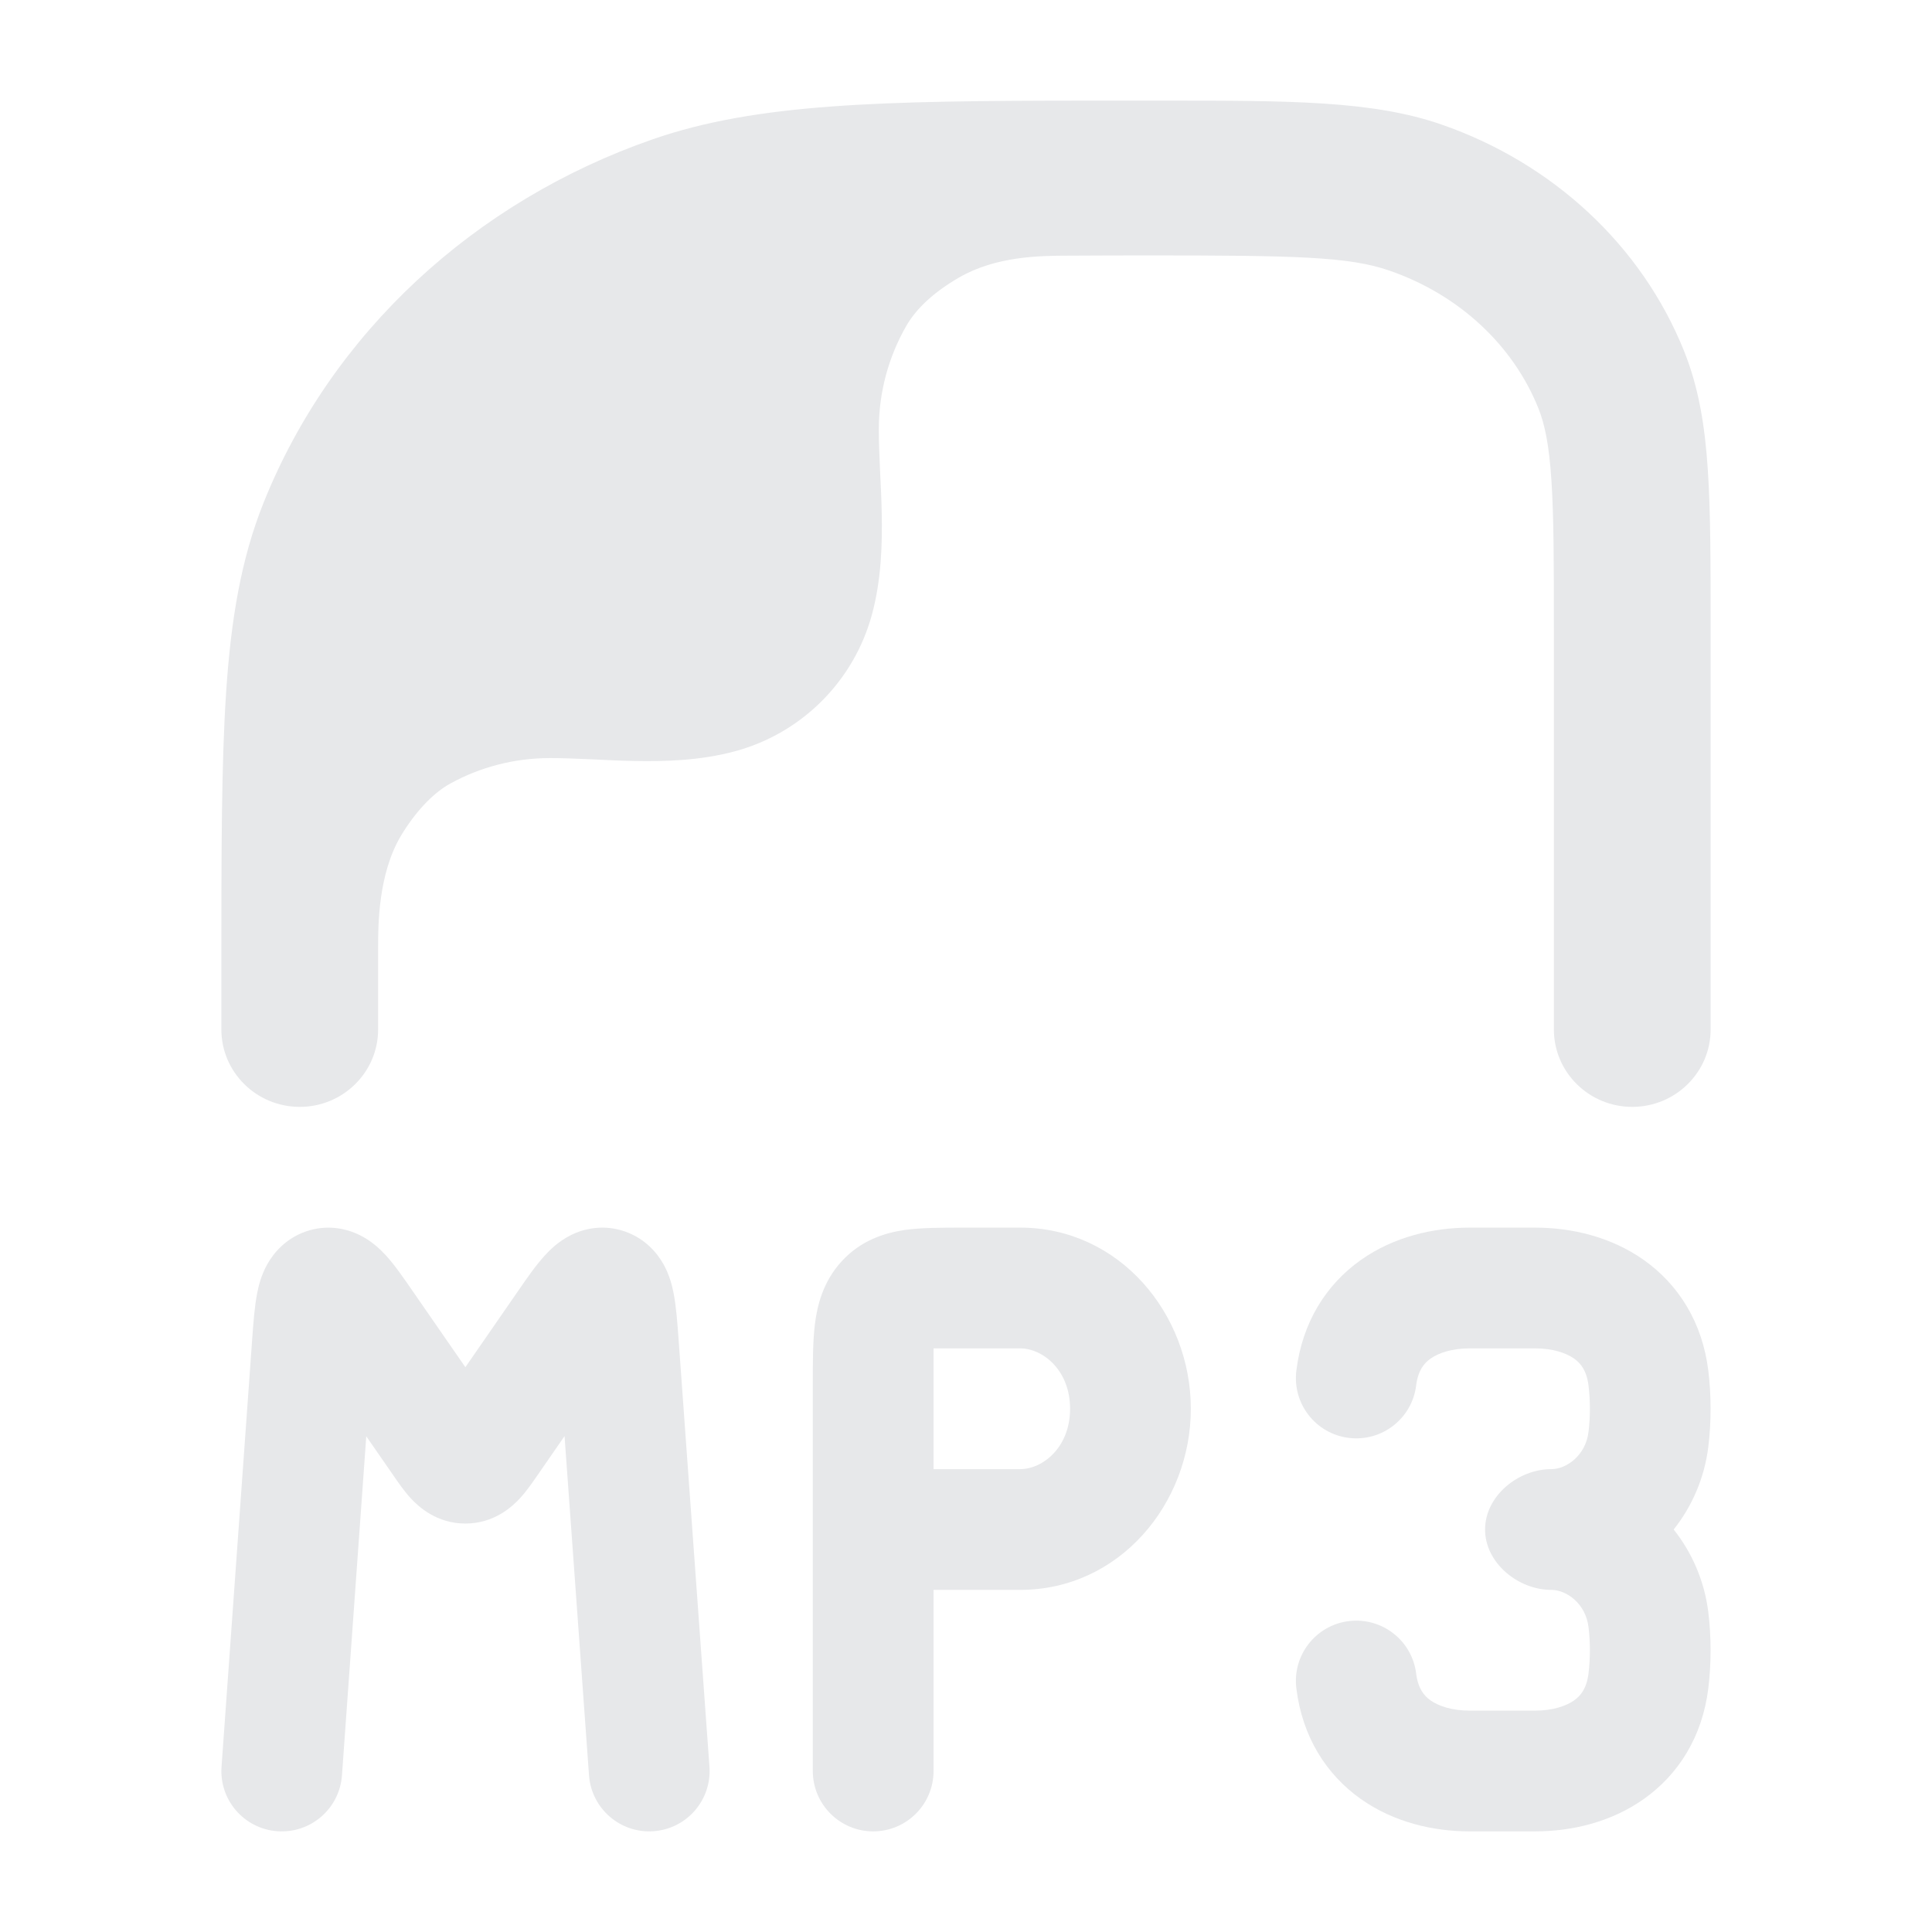
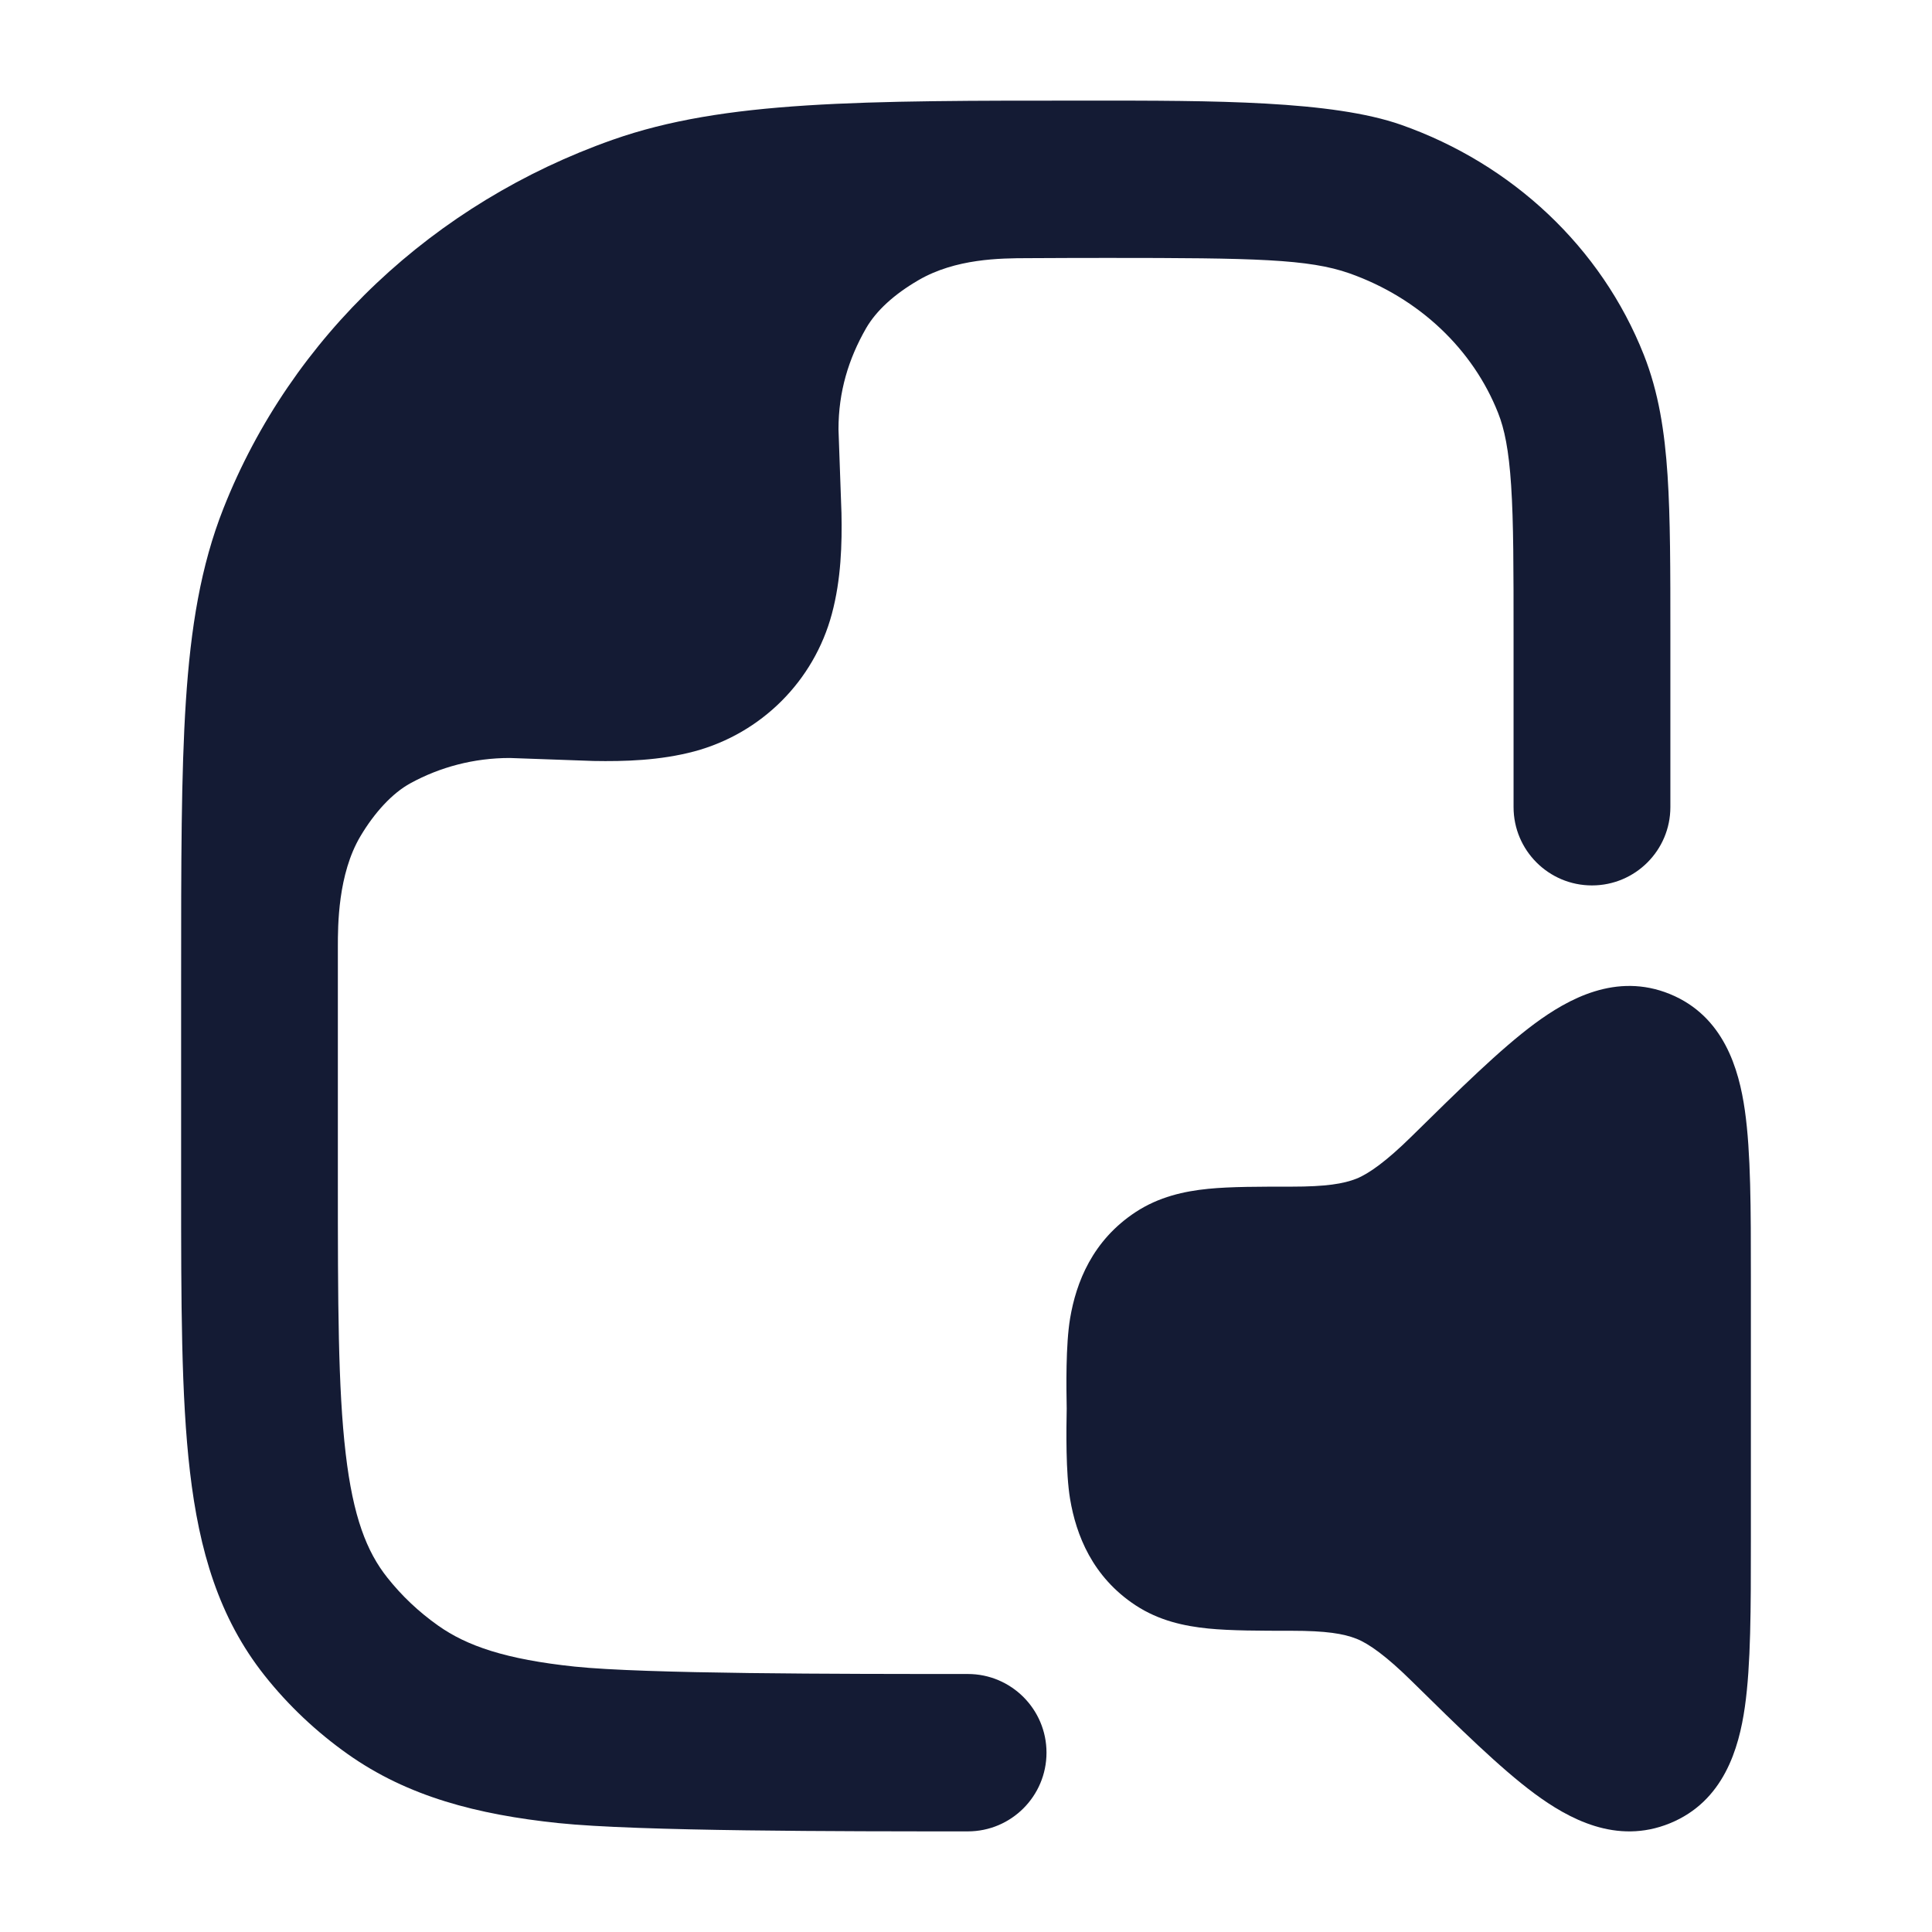
<svg xmlns="http://www.w3.org/2000/svg" width="24" height="24" viewBox="0 0 24 24" fill="none">
-   <path d="M3.724 13.75C4.261 13.75 4.697 13.319 4.697 12.789L4.697 11.765C4.697 11.498 4.698 10.86 4.978 10.387C5.151 10.097 5.373 9.853 5.6 9.73C5.966 9.53 6.387 9.417 6.833 9.417C6.98 9.417 7.139 9.423 7.316 9.431L7.382 9.434C7.537 9.442 7.706 9.45 7.874 9.453C8.254 9.461 8.697 9.449 9.125 9.334C9.959 9.111 10.611 8.459 10.834 7.625C10.949 7.197 10.961 6.754 10.953 6.374C10.95 6.206 10.942 6.037 10.934 5.882L10.931 5.816C10.923 5.639 10.917 5.48 10.917 5.333C10.917 4.866 11.041 4.427 11.258 4.049C11.385 3.828 11.606 3.626 11.911 3.449C12.373 3.18 12.926 3.177 13.264 3.176C13.602 3.174 13.959 3.173 14.257 3.173C16.091 3.173 16.758 3.187 17.261 3.362C18.134 3.664 18.8 4.297 19.11 5.071C19.188 5.265 19.243 5.52 19.272 5.962C19.302 6.412 19.303 6.986 19.303 7.814V12.789C19.303 13.319 19.739 13.75 20.276 13.75C20.814 13.75 21.25 13.319 21.25 12.789V7.781C21.25 6.994 21.25 6.356 21.215 5.835C21.18 5.299 21.104 4.82 20.921 4.363C20.392 3.044 19.284 2.025 17.907 1.547C17.048 1.249 16.015 1.25 14.461 1.25L13.513 1.25L13.5 1.25L13.465 1.25C10.957 1.252 9.402 1.282 8.112 1.729C5.891 2.5 4.118 4.139 3.275 6.243C2.994 6.944 2.869 7.697 2.809 8.6C2.75 9.488 2.75 10.584 2.75 11.981V12.789C2.75 13.319 3.186 13.75 3.724 13.75Z" fill="#e7e8ea" />
-   <path d="M7.317 22.054L7.013 17.84L6.67 18.336C6.617 18.412 6.54 18.525 6.458 18.613C6.365 18.714 6.14 18.926 5.781 18.926C5.422 18.926 5.197 18.714 5.103 18.613C5.022 18.525 4.944 18.412 4.892 18.336L4.55 17.842L4.248 22.054C4.218 22.467 3.86 22.778 3.446 22.748C3.033 22.719 2.722 22.36 2.752 21.947L3.133 16.632C3.147 16.439 3.162 16.231 3.194 16.068C3.211 15.979 3.243 15.845 3.317 15.711C3.4 15.561 3.55 15.386 3.796 15.299C4.052 15.209 4.294 15.255 4.475 15.346C4.627 15.422 4.733 15.53 4.794 15.595C4.905 15.717 5.022 15.887 5.124 16.035L5.781 16.984L6.438 16.034C6.54 15.886 6.657 15.716 6.769 15.595C6.829 15.529 6.935 15.422 7.088 15.345C7.268 15.254 7.51 15.209 7.766 15.299C8.012 15.386 8.162 15.56 8.245 15.71C8.319 15.844 8.351 15.978 8.368 16.067C8.4 16.23 8.415 16.438 8.429 16.63L8.813 21.946C8.843 22.359 8.533 22.718 8.119 22.748C7.706 22.778 7.347 22.467 7.317 22.054Z" fill="#e7e8ea" />
-   <path fill-rule="evenodd" clip-rule="evenodd" d="M11.943 15.25H12.673C13.907 15.25 14.793 16.323 14.793 17.5C14.793 18.677 13.907 19.75 12.673 19.75H11.597V22C11.597 22.414 11.261 22.75 10.847 22.75C10.433 22.75 10.097 22.414 10.097 22L10.097 17.165C10.097 16.913 10.097 16.66 10.123 16.45C10.152 16.215 10.224 15.922 10.454 15.67C10.693 15.408 10.987 15.316 11.233 15.28C11.438 15.25 11.718 15.25 11.943 15.25ZM12.673 18.25H11.597V16.75H12.673C12.953 16.75 13.293 17.02 13.293 17.5C13.293 17.98 12.953 18.25 12.673 18.25Z" fill="#e7e8ea" />
-   <path d="M16.905 15.652C17.317 15.361 17.807 15.25 18.257 15.25H19.068C19.518 15.25 20.008 15.361 20.42 15.652C20.851 15.957 21.147 16.426 21.221 17.025C21.259 17.33 21.259 17.67 21.221 17.975C21.173 18.361 21.019 18.713 20.791 19C21.019 19.287 21.173 19.639 21.221 20.025C21.259 20.33 21.259 20.67 21.221 20.975C21.147 21.574 20.851 22.043 20.42 22.348C20.008 22.639 19.518 22.75 19.068 22.75L18.257 22.75C17.807 22.75 17.317 22.639 16.905 22.348C16.474 22.043 16.178 21.574 16.104 20.975C16.052 20.564 16.344 20.189 16.755 20.138C17.166 20.087 17.541 20.378 17.592 20.789C17.615 20.975 17.689 21.065 17.771 21.123C17.872 21.194 18.038 21.25 18.257 21.25L19.068 21.25C19.288 21.25 19.453 21.194 19.554 21.123C19.636 21.065 19.71 20.975 19.733 20.789C19.756 20.608 19.756 20.392 19.733 20.211C19.697 19.919 19.459 19.75 19.271 19.75C18.857 19.75 18.448 19.414 18.448 19C18.448 18.586 18.857 18.25 19.271 18.25C19.459 18.25 19.697 18.081 19.733 17.789C19.756 17.608 19.756 17.392 19.733 17.211C19.71 17.025 19.636 16.935 19.554 16.877C19.453 16.806 19.288 16.75 19.068 16.75H18.257C18.038 16.75 17.872 16.806 17.771 16.877C17.689 16.935 17.615 17.025 17.592 17.211C17.541 17.622 17.166 17.913 16.755 17.862C16.344 17.811 16.052 17.436 16.104 17.025C16.178 16.426 16.474 15.957 16.905 15.652Z" fill="#e7e8ea" />
+   <path d="M19.064 12.716C19.481 12.408 20.078 12.077 20.743 12.348C21.414 12.622 21.602 13.281 21.675 13.792C21.75 14.316 21.75 15.023 21.75 15.856V15.856V19.143V19.143C21.75 19.976 21.75 20.683 21.675 21.206C21.602 21.717 21.414 22.377 20.743 22.65C20.078 22.921 19.481 22.59 19.064 22.282C18.636 21.965 18.129 21.466 17.529 20.876C17.226 20.578 17.007 20.419 16.85 20.357C16.689 20.294 16.476 20.258 16.042 20.258H16.042C15.661 20.258 15.288 20.258 15.009 20.23C14.709 20.2 14.397 20.132 14.107 19.942C13.57 19.589 13.368 19.068 13.293 18.621C13.238 18.291 13.246 17.761 13.251 17.499C13.246 17.238 13.238 16.707 13.293 16.378C13.368 15.931 13.57 15.41 14.107 15.057C14.397 14.867 14.709 14.798 15.009 14.768C15.288 14.74 15.661 14.741 16.042 14.741C16.476 14.741 16.689 14.705 16.85 14.642C17.007 14.579 17.226 14.421 17.529 14.123L17.529 14.123C18.129 13.533 18.636 13.033 19.064 12.716Z" fill="#141B34" />
+   <path d="M6.936 22.647C7.919 22.75 10.482 22.75 12.023 22.75C12.562 22.75 13 22.312 13 21.772C13 21.233 12.562 20.795 12.023 20.795C10.414 20.795 8.008 20.794 7.138 20.703C6.284 20.613 5.8 20.447 5.443 20.194C5.201 20.023 4.989 19.822 4.811 19.597C4.555 19.275 4.386 18.842 4.294 18.055C4.199 17.245 4.197 16.188 4.197 14.665L4.197 11.764C4.197 11.498 4.197 10.859 4.478 10.387C4.651 10.096 4.872 9.853 5.1 9.729C5.466 9.529 5.886 9.416 6.333 9.416L7.373 9.453C7.754 9.46 8.197 9.448 8.625 9.334C9.459 9.11 10.111 8.459 10.334 7.625C10.449 7.197 10.461 6.753 10.453 6.373L10.416 5.333C10.416 4.865 10.541 4.458 10.758 4.079C10.885 3.859 11.106 3.657 11.41 3.48C11.873 3.211 12.426 3.208 12.764 3.207C13.102 3.205 13.459 3.204 13.757 3.204C15.591 3.204 16.258 3.218 16.762 3.395C17.634 3.703 18.3 4.344 18.61 5.13C18.688 5.326 18.743 5.585 18.772 6.033C18.802 6.489 18.802 7.072 18.802 7.913V10.026C18.802 10.563 19.238 10.999 19.776 10.999C20.314 10.999 20.75 10.563 20.75 10.026V7.88C20.75 7.08 20.75 6.433 20.715 5.904C20.679 5.36 20.604 4.874 20.421 4.41C19.892 3.07 18.783 2.036 17.407 1.551C16.548 1.249 15.076 1.249 13.521 1.25C10.681 1.249 8.995 1.249 7.612 1.736C5.392 2.518 3.618 4.181 2.775 6.317C2.494 7.029 2.369 7.794 2.309 8.711C2.25 9.611 2.25 10.724 2.25 12.142V12.142V14.726C2.25 16.174 2.25 17.346 2.36 18.284C2.474 19.257 2.717 20.095 3.287 20.814C3.582 21.186 3.931 21.515 4.321 21.791C5.066 22.318 5.927 22.541 6.936 22.647Z" fill="#141B34" />
</svg>
